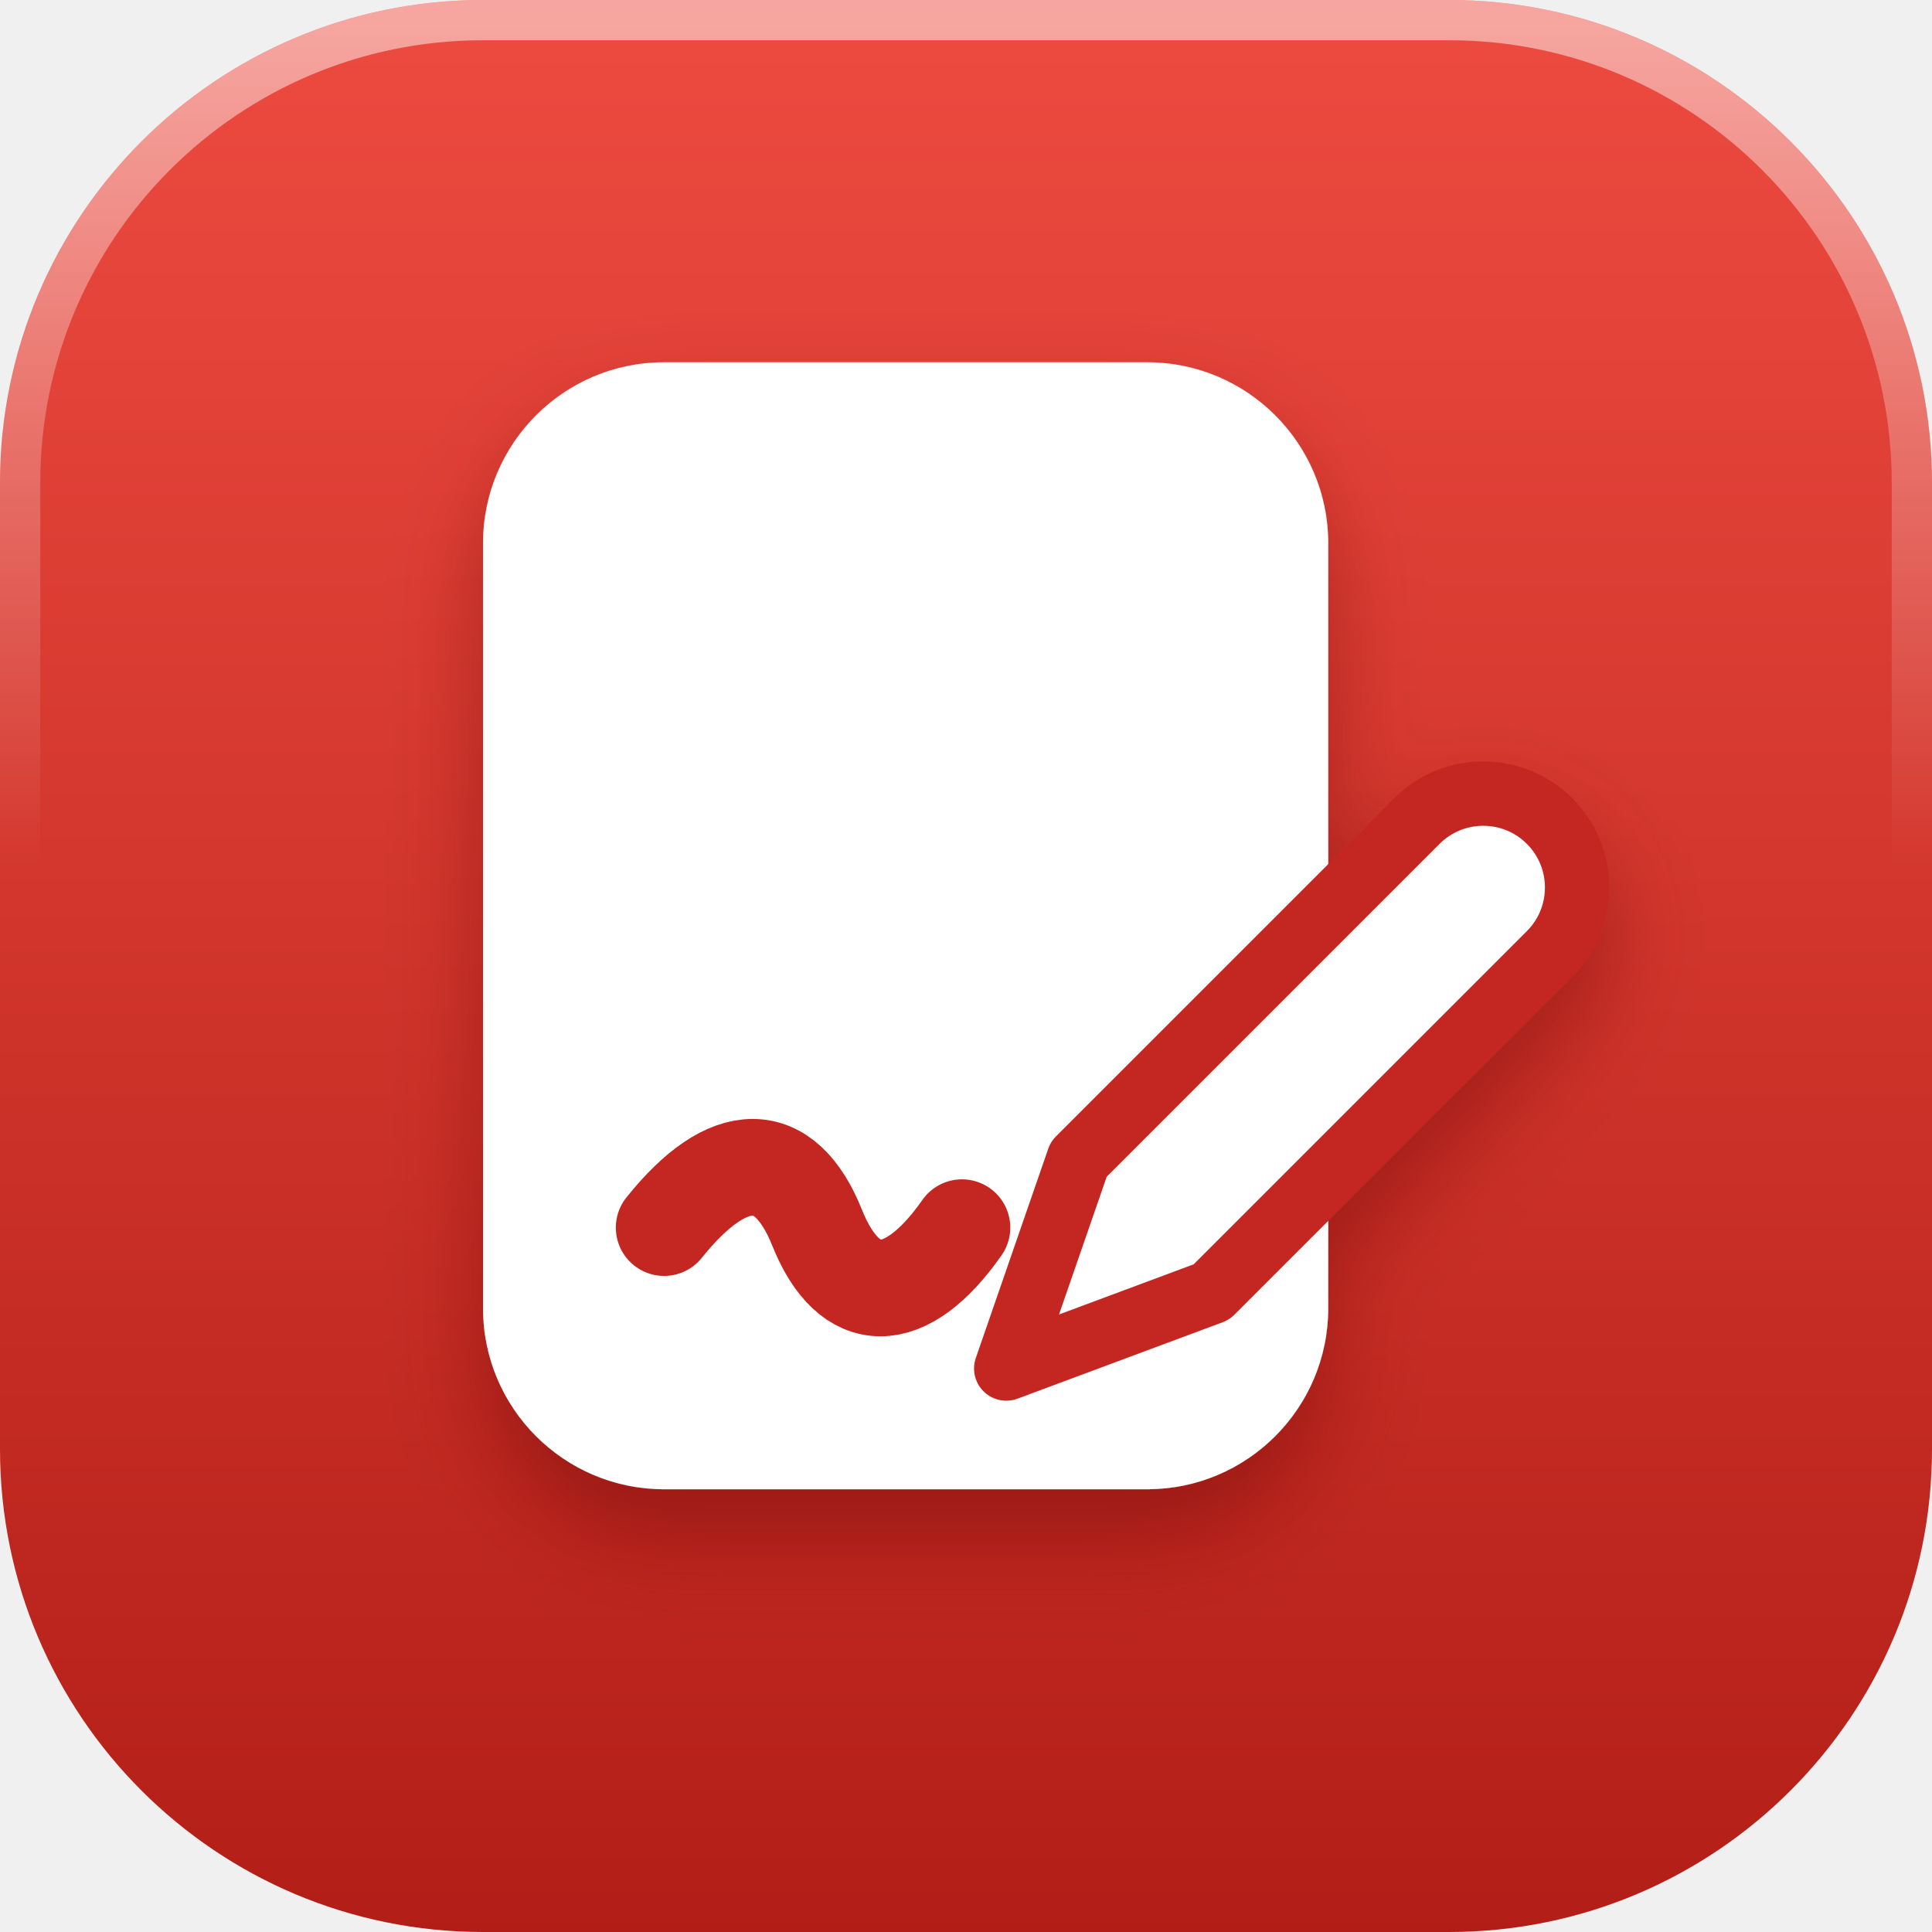
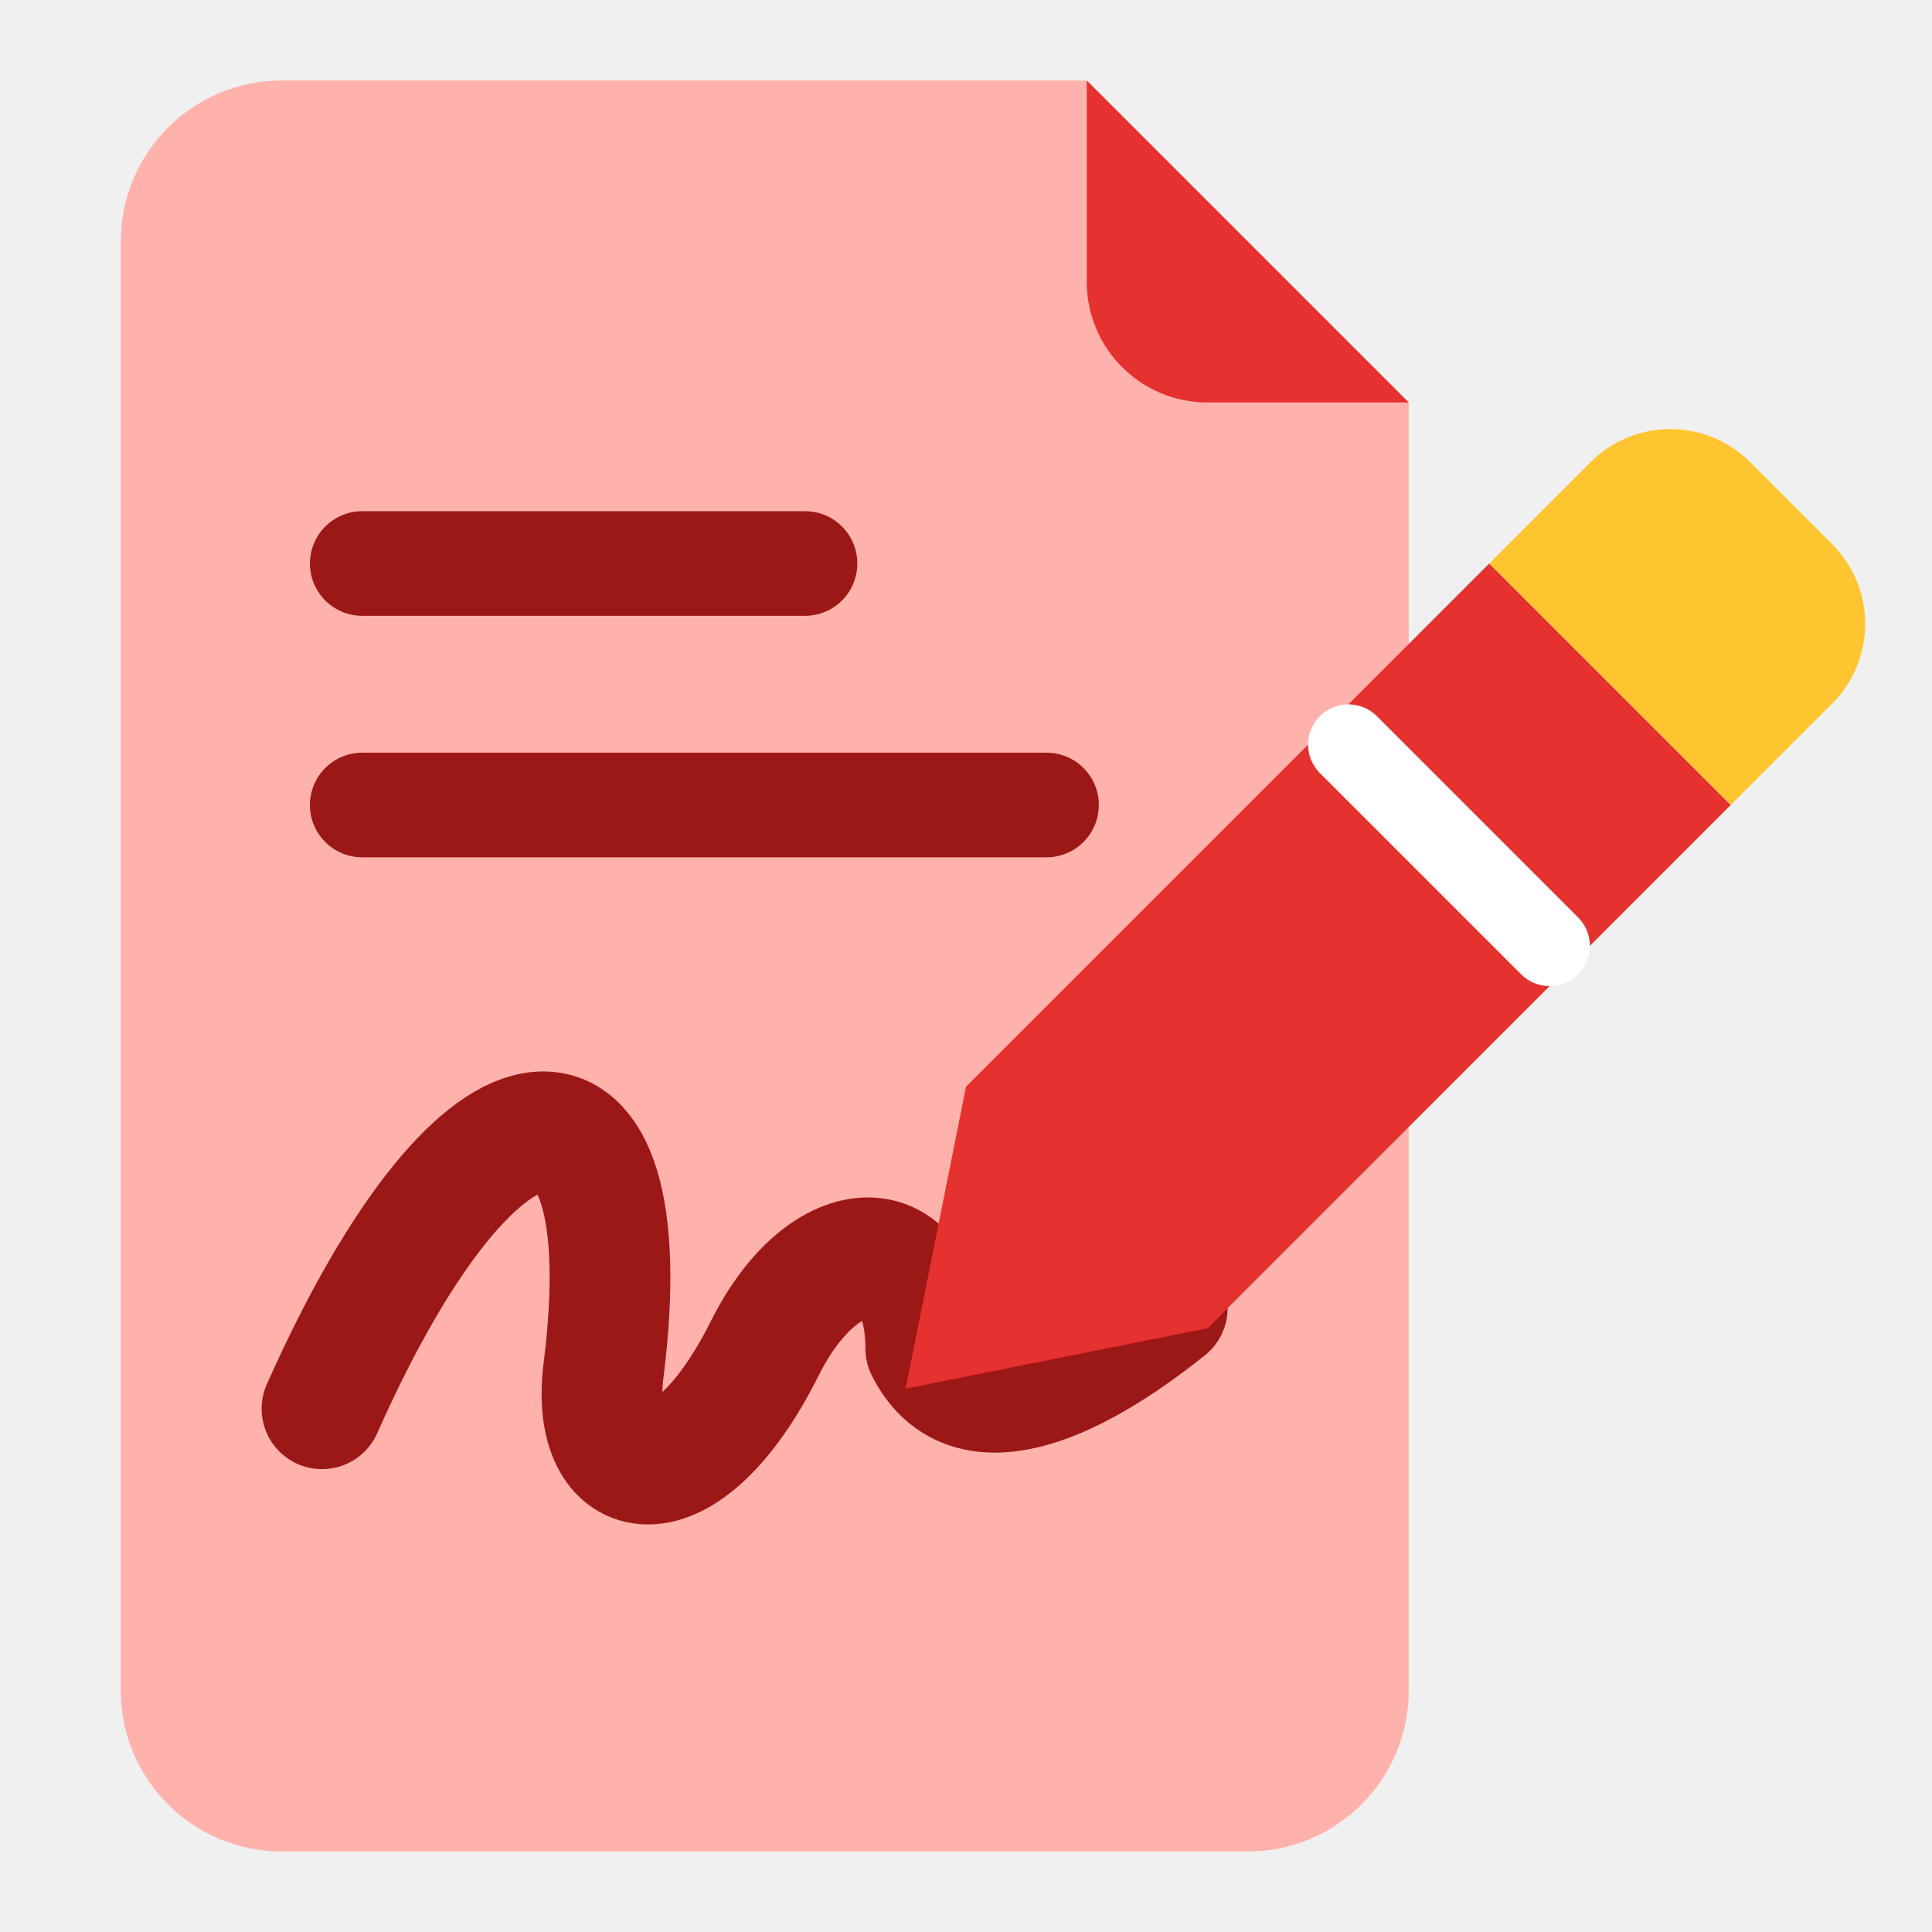
- <svg xmlns="http://www.w3.org/2000/svg" viewBox="0 0 48 48" width="48" height="48">
-   <defs>
-     <linearGradient id="t" x1="0" y1="0" x2="0" y2="1">
-       <stop offset="0" stop-color="#EE4B40" />
-       <stop offset="1" stop-color="#B21E17" />
-     </linearGradient>
-     <linearGradient id="h" x1="0" y1="0" x2="0" y2="1">
-       <stop offset="0" stop-color="#fff" stop-opacity="0.5" />
-       <stop offset=".45" stop-color="#fff" stop-opacity="0" />
-     </linearGradient>
-     <filter id="s" x="-20%" y="-20%" width="140%" height="150%">
-       <feDropShadow dx="0" dy="1.2" stdDeviation="1.1" flood-color="#640D08" flood-opacity="0.4" />
-     </filter>
-   </defs>
-   <rect width="48" height="48" rx="12" fill="url(#t)" />
-   <rect x=".5" y=".5" width="47" height="47" rx="11.5" fill="none" stroke="url(#h)" />
-   <g filter="url(#s)">
-     <rect x="12" y="9" width="21" height="28" rx="4.5" fill="#fff" />
-     <path d="M16.5 30.5c1.6-2 3-2 3.8 0s2.2 2 3.6 0" fill="none" stroke="#C42820" stroke-width="2.4" stroke-linecap="round" stroke-linejoin="round" />
-     <path d="M25 34l1.8-5.2 8.4-8.4a2.3 2.3 0 0 1 3.3 3.3l-8.4 8.4z" fill="#fff" stroke="#C42820" stroke-width="1.6" stroke-linejoin="round" />
-   </g>
+ <svg xmlns="http://www.w3.org/2000/svg" viewBox="0 0 48 48" width="48" height="48" fill="none" stroke-linecap="round" stroke-linejoin="round">
+   <path d="M7 2H27L35 10V42a4 4 0 0 1-4 4H7a4 4 0 0 1-4-4V6a4 4 0 0 1 4-4z" fill="#FFB2AC" />
+   <path d="M27 2v5a3 3 0 0 0 3 3h5z" fill="#E5322E" />
+   <path d="M9 14h11M9 20h17" stroke="#9C1816" stroke-width="2.6" />
+   <path d="M8 35c4-9 8-9 7-1-0.4 3 2 3.5 4-0.5 1.5-3 4-3 4 0 1 2 3.5 1 6-1" stroke="#9C1816" stroke-width="3" />
+   <path d="M37 14l6 6L30 33l-7.5 1.5 1.5-7.5z" fill="#E5322E" />
+   <path d="M37 14l2.5-2.5a2.8 2.8 0 0 1 4 0l2 2a2.8 2.8 0 0 1 0 4L43 20z" fill="#FFC531" />
+   <path d="M33.5 18.5l5 5" stroke="#ffffff" stroke-width="2" />
</svg>
